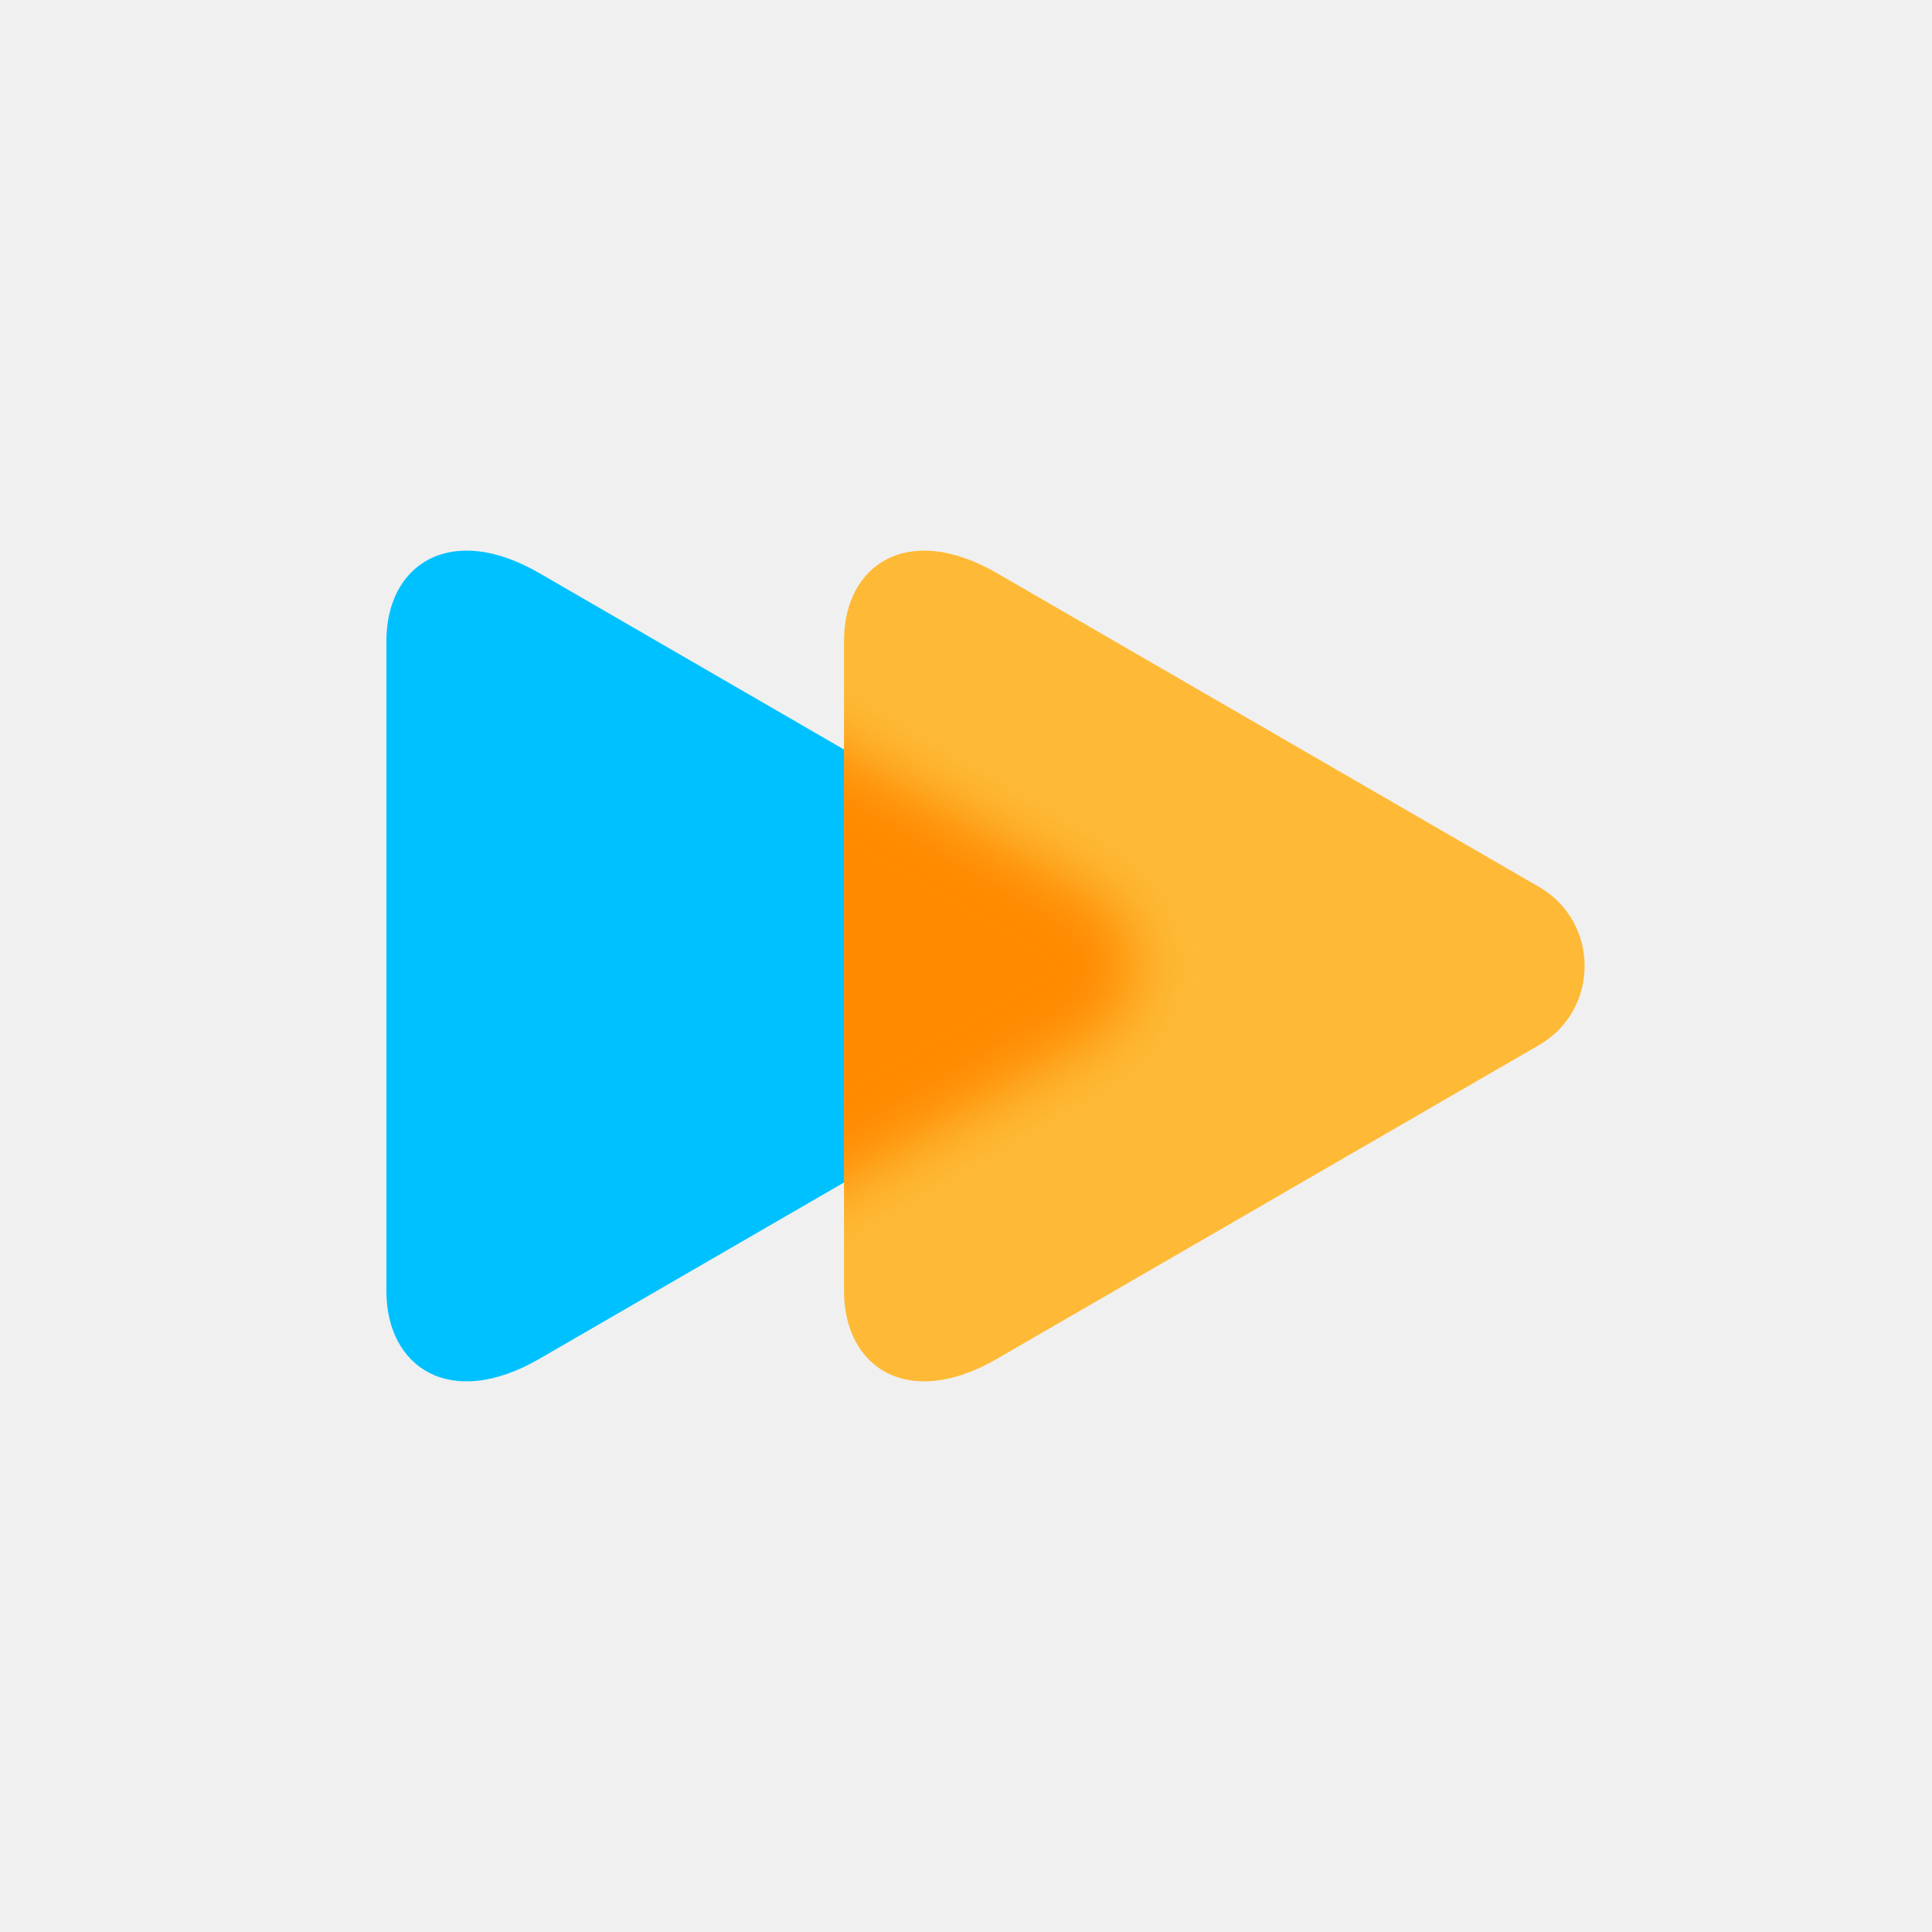
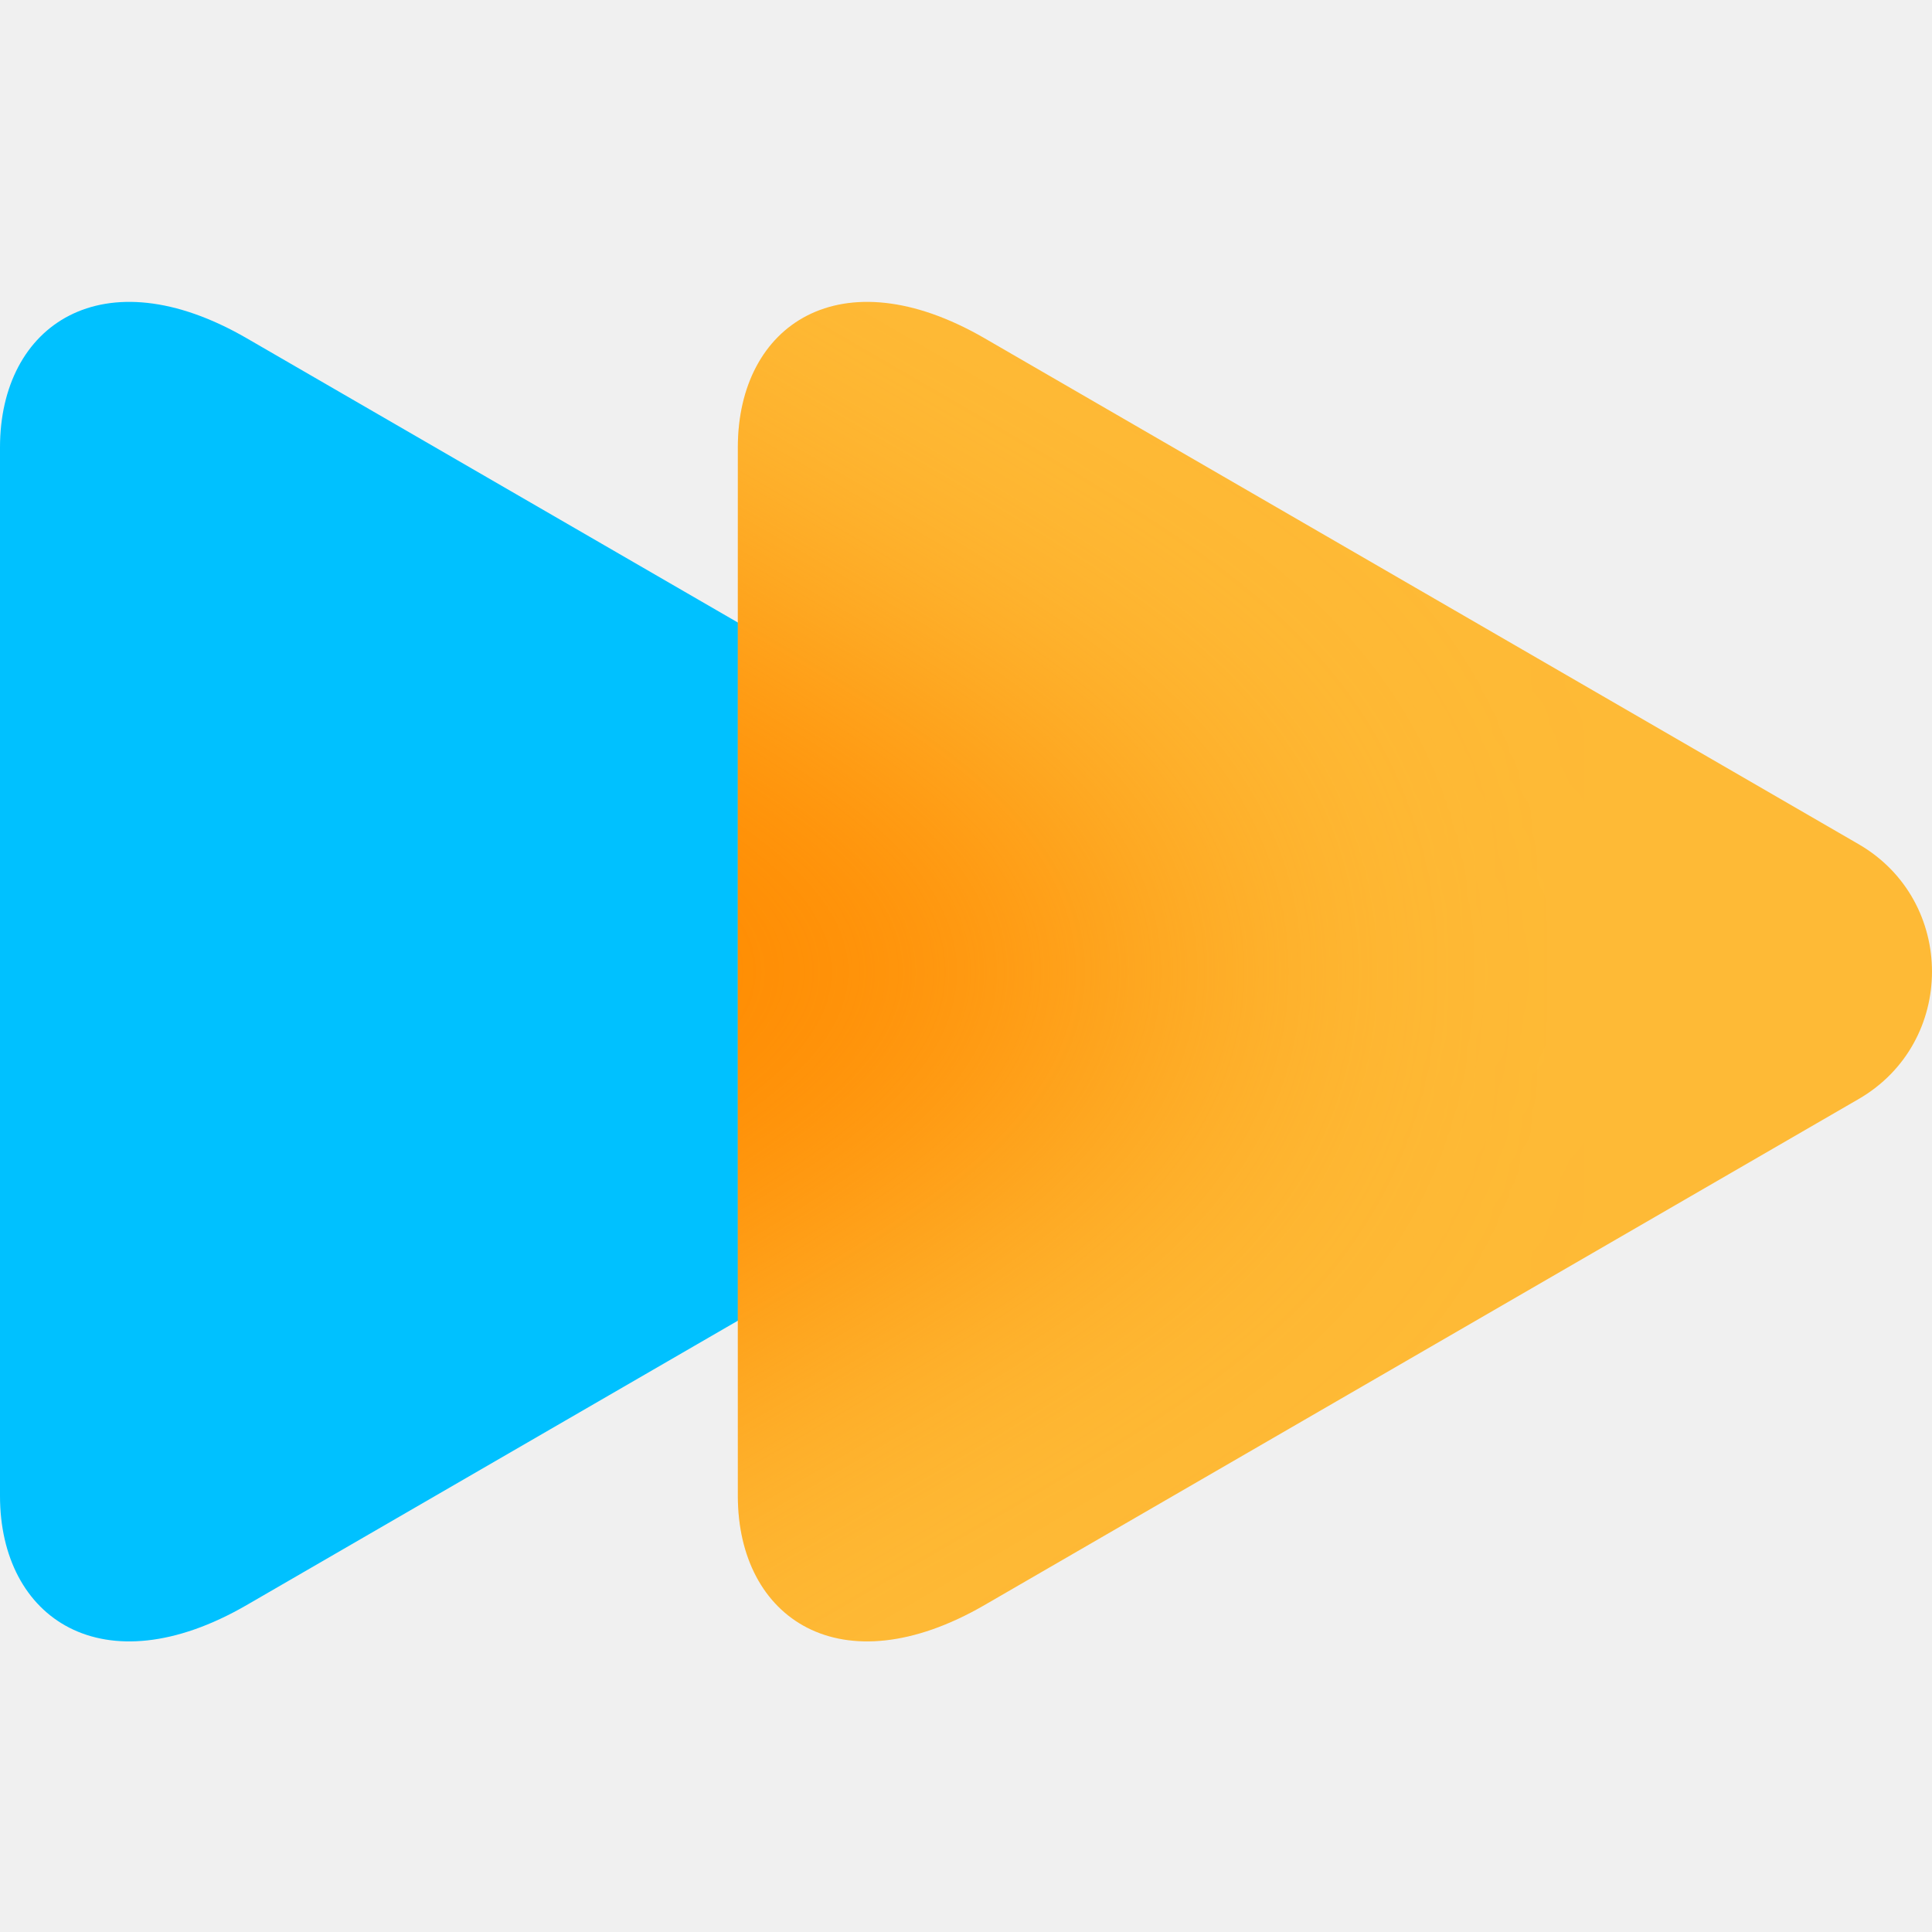
- <svg xmlns="http://www.w3.org/2000/svg" width="192" height="192" viewBox="0 0 192 192" fill="none">
-   <g clip-path="url(#clip0_682_952)">
-     <path d="M53.596 135.043C44.752 140.161 38.4 135.896 38.4 128.309C38.4 120.233 38.4 96 38.4 96C38.4 96 38.4 71.766 38.4 63.69C38.4 56.103 44.749 51.838 53.596 56.956C67.369 64.926 108.684 88.844 108.684 88.844C114.178 92.023 114.178 99.973 108.684 103.152C108.684 103.156 67.369 127.073 53.596 135.043Z" fill="#00C1FF" />
-     <path d="M99.073 135.043C90.23 140.161 83.877 135.896 83.877 128.309C83.877 120.233 83.877 96 83.877 96C83.877 96 83.877 71.766 83.877 63.69C83.877 56.103 90.226 51.838 99.073 56.956C112.543 64.752 152.952 88.144 152.952 88.144C158.985 91.636 158.985 100.364 152.952 103.855C152.948 103.855 112.543 127.247 99.073 135.043Z" fill="#FEBA36" />
-     <mask id="mask0_682_952" style="mask-type:alpha" maskUnits="userSpaceOnUse" x="83" y="54" width="75" height="84">
-       <path d="M99.073 135.043C90.23 140.161 83.877 135.896 83.877 128.309C83.877 120.233 83.877 96 83.877 96C83.877 96 83.877 71.766 83.877 63.69C83.877 56.103 90.226 51.838 99.073 56.956C112.543 64.752 152.952 88.144 152.952 88.144C158.985 91.636 158.985 100.364 152.952 103.855C152.948 103.855 112.543 127.247 99.073 135.043Z" fill="#6FE4FF" />
-     </mask>
-     <g mask="url(#mask0_682_952)">
-       <g filter="url(#filter0_f_682_952)">
-         <path d="M53.596 135.043C44.752 140.161 38.4 135.896 38.4 128.309C38.4 120.233 38.4 96 38.4 96C38.4 96 38.4 71.766 38.4 63.69C38.4 56.103 44.749 51.838 53.596 56.956C67.369 64.926 108.684 88.844 108.684 88.844C114.178 92.023 114.178 99.973 108.684 103.152C108.684 103.156 67.369 127.073 53.596 135.043Z" fill="#FF8A00" />
-       </g>
+ <svg xmlns="http://www.w3.org/2000/svg" width="32" height="32" viewBox="0 0 32 32" fill="none">
+   <path d="M4.084 26.586C1.707 27.961 0 26.815 0 24.776C0 22.606 0 16.093 0 16.093C0 16.093 0 9.581 0 7.411C0 5.372 1.706 4.226 4.084 5.601C7.785 7.743 18.888 14.17 18.888 14.17C20.364 15.025 20.364 17.161 18.888 18.015C18.888 18.016 7.785 24.444 4.084 26.586Z" fill="#00C1FF" />
+   <path d="M16.305 26.586C13.928 27.961 12.221 26.815 12.221 24.776C12.221 22.606 12.221 16.093 12.221 16.093C12.221 16.093 12.221 9.581 12.221 7.411C12.221 5.372 13.927 4.226 16.305 5.601C19.925 7.696 30.784 13.982 30.784 13.982C32.405 14.921 32.405 17.266 30.784 18.204C30.783 18.204 19.925 24.491 16.305 26.586Z" fill="#FEBA36" />
+   <mask id="mask0_684_969" style="mask-type:alpha" maskUnits="userSpaceOnUse" x="12" y="5" width="20" height="23">
+     <path d="M16.305 26.586C13.928 27.961 12.221 26.815 12.221 24.776C12.221 22.606 12.221 16.093 12.221 16.093C12.221 16.093 12.221 9.581 12.221 7.411C12.221 5.372 13.927 4.226 16.305 5.601C19.925 7.696 30.784 13.982 30.784 13.982C32.405 14.921 32.405 17.266 30.784 18.204C30.783 18.204 19.925 24.491 16.305 26.586Z" fill="#6FE4FF" />
+   </mask>
+   <g mask="url(#mask0_684_969)">
+     <g filter="url(#filter0_f_684_969)">
+       <path d="M4.084 26.586C1.707 27.961 0 26.815 0 24.776C0 22.606 0 16.093 0 16.093C0 16.093 0 9.581 0 7.411C0 5.372 1.706 4.226 4.084 5.601C7.785 7.743 18.888 14.17 18.888 14.17C20.364 15.025 20.364 17.161 18.888 18.015C18.888 18.016 7.785 24.444 4.084 26.586Z" fill="#FF8A00" />
    </g>
  </g>
  <defs>
-     <filter id="filter0_f_682_952" x="32.16" y="48.48" width="86.885" height="95.04" filterUnits="userSpaceOnUse" color-interpolation-filters="sRGB">
+     <filter id="filter0_f_684_969" x="-6.24" y="-1.24" width="32.475" height="34.666" filterUnits="userSpaceOnUse" color-interpolation-filters="sRGB">
      <feFlood flood-opacity="0" result="BackgroundImageFix" />
      <feBlend mode="normal" in="SourceGraphic" in2="BackgroundImageFix" result="shape" />
-       <feGaussianBlur stdDeviation="3.12" result="effect1_foregroundBlur_682_952" />
+       <feGaussianBlur stdDeviation="3.12" result="effect1_foregroundBlur_684_969" />
    </filter>
-     <clipPath id="clip0_682_952">
-       <rect width="192" height="192" fill="white" />
-     </clipPath>
  </defs>
</svg>
